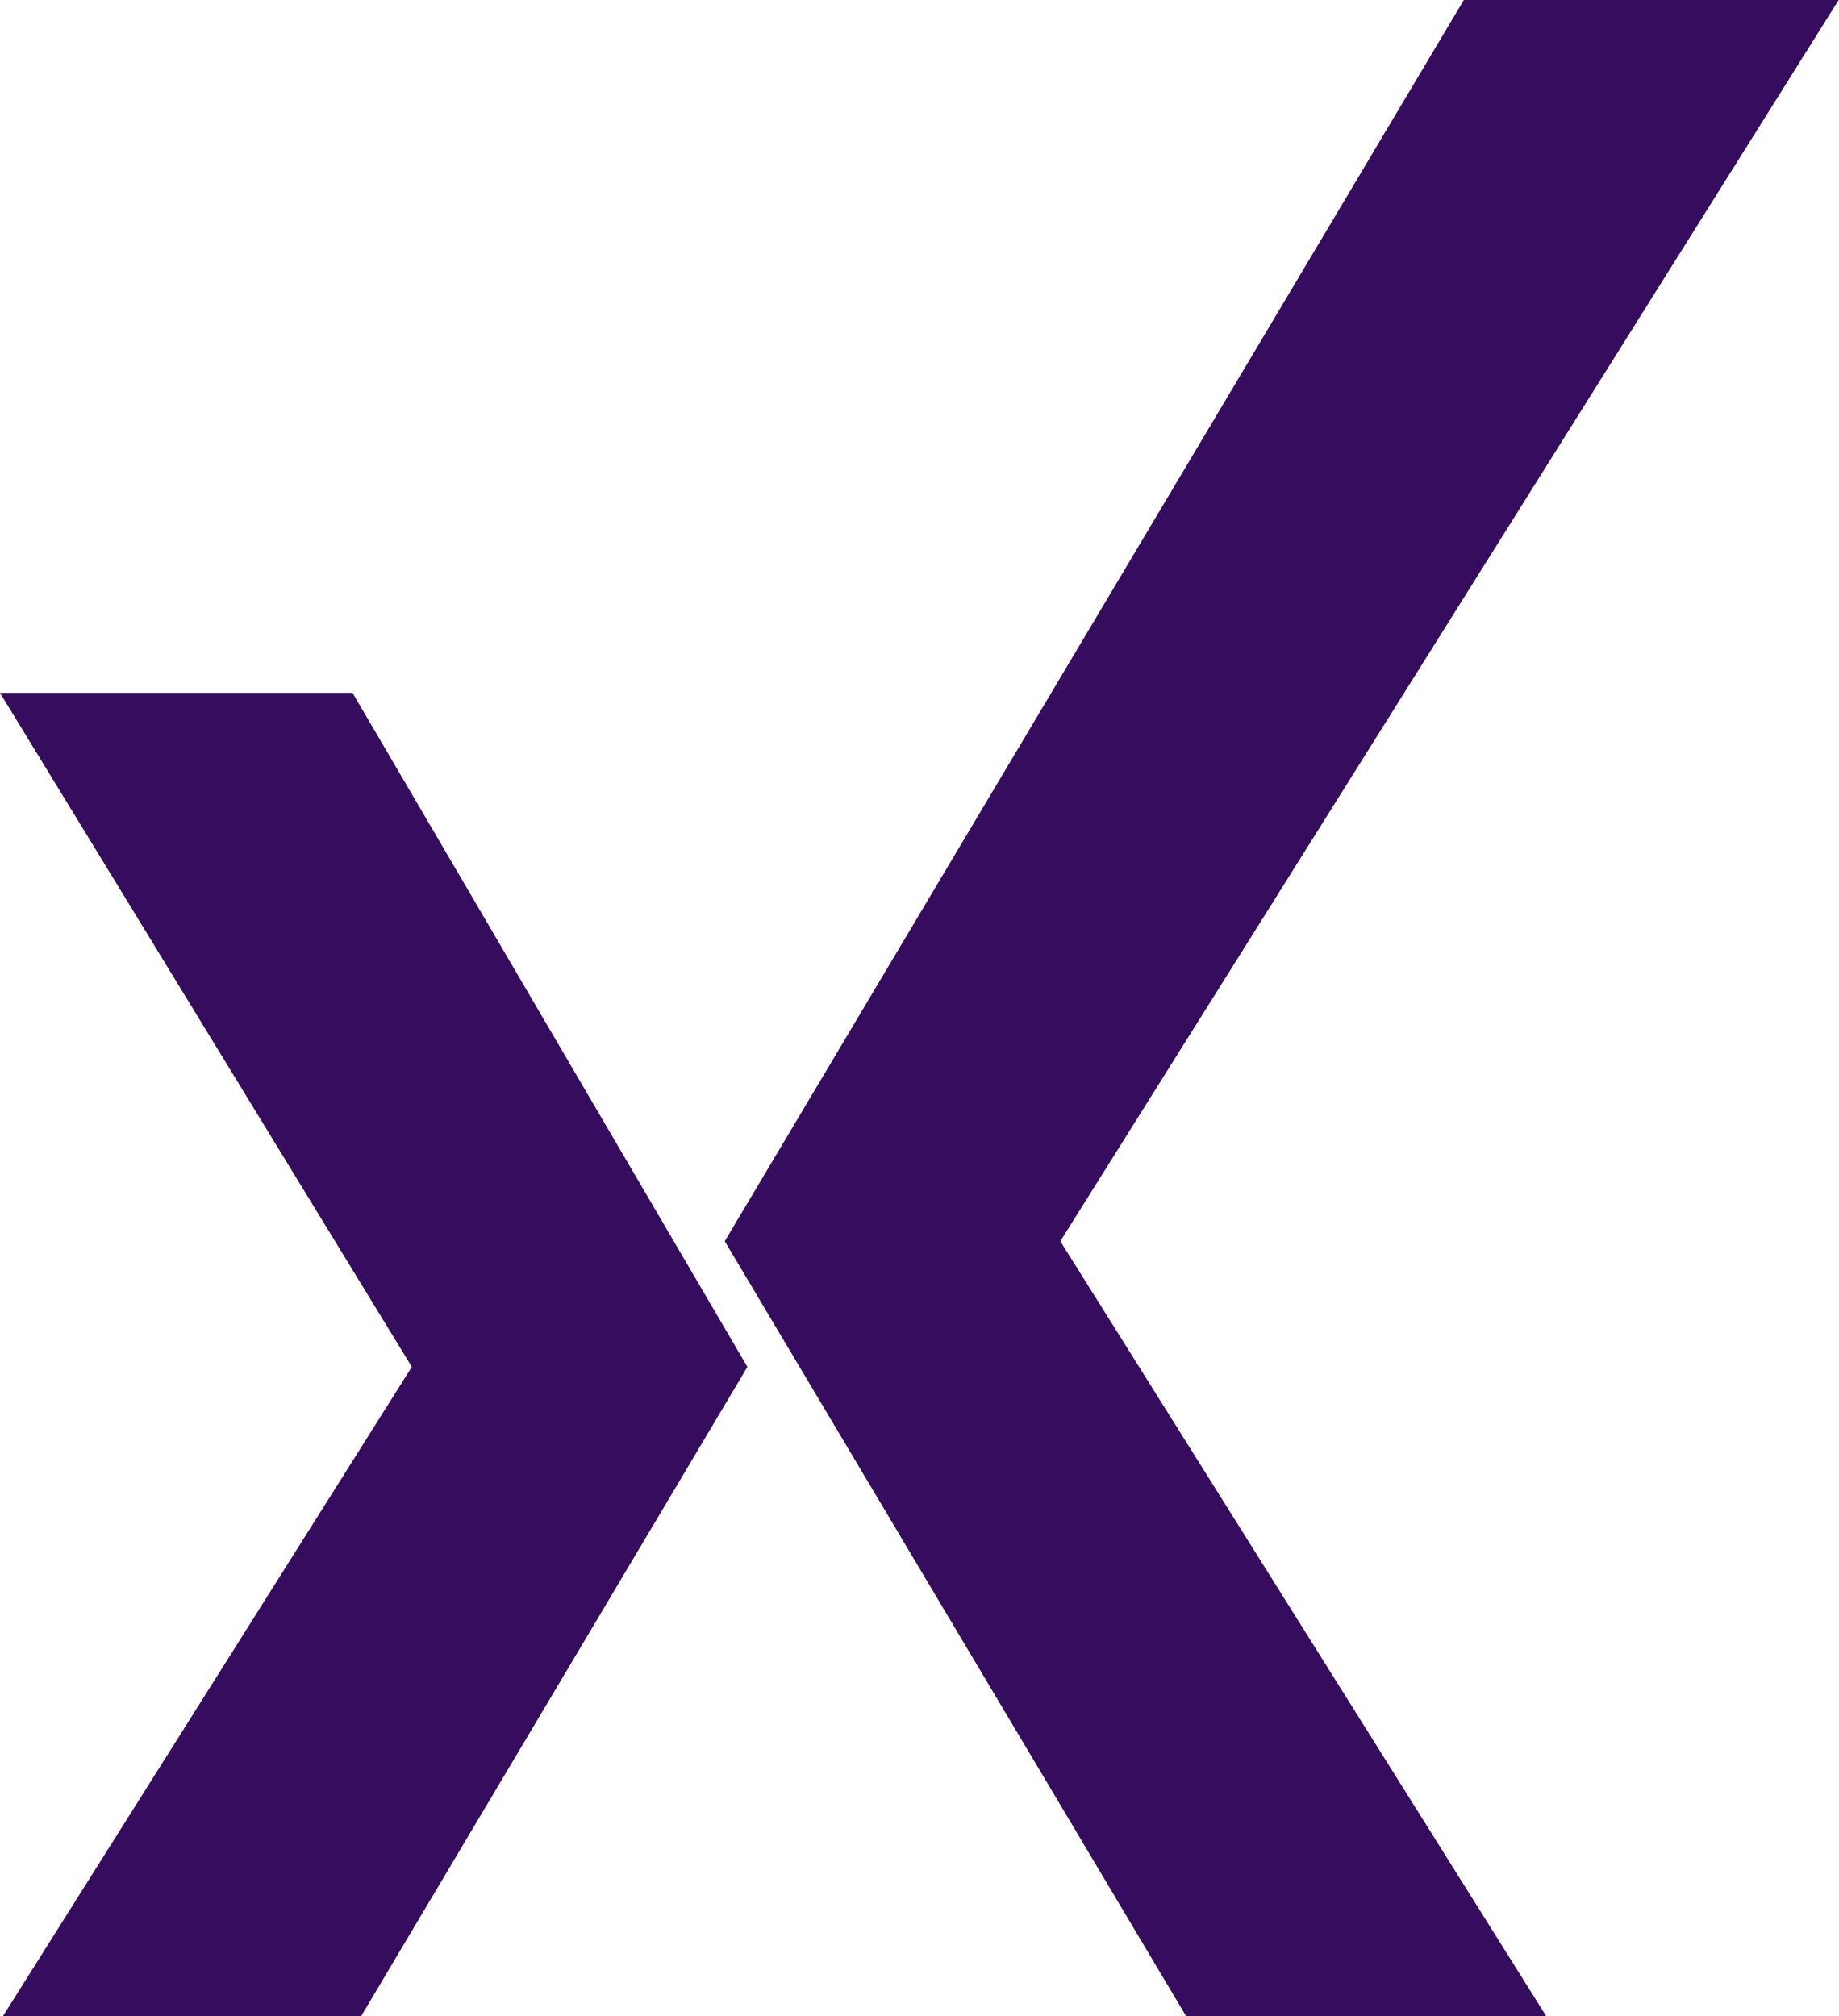
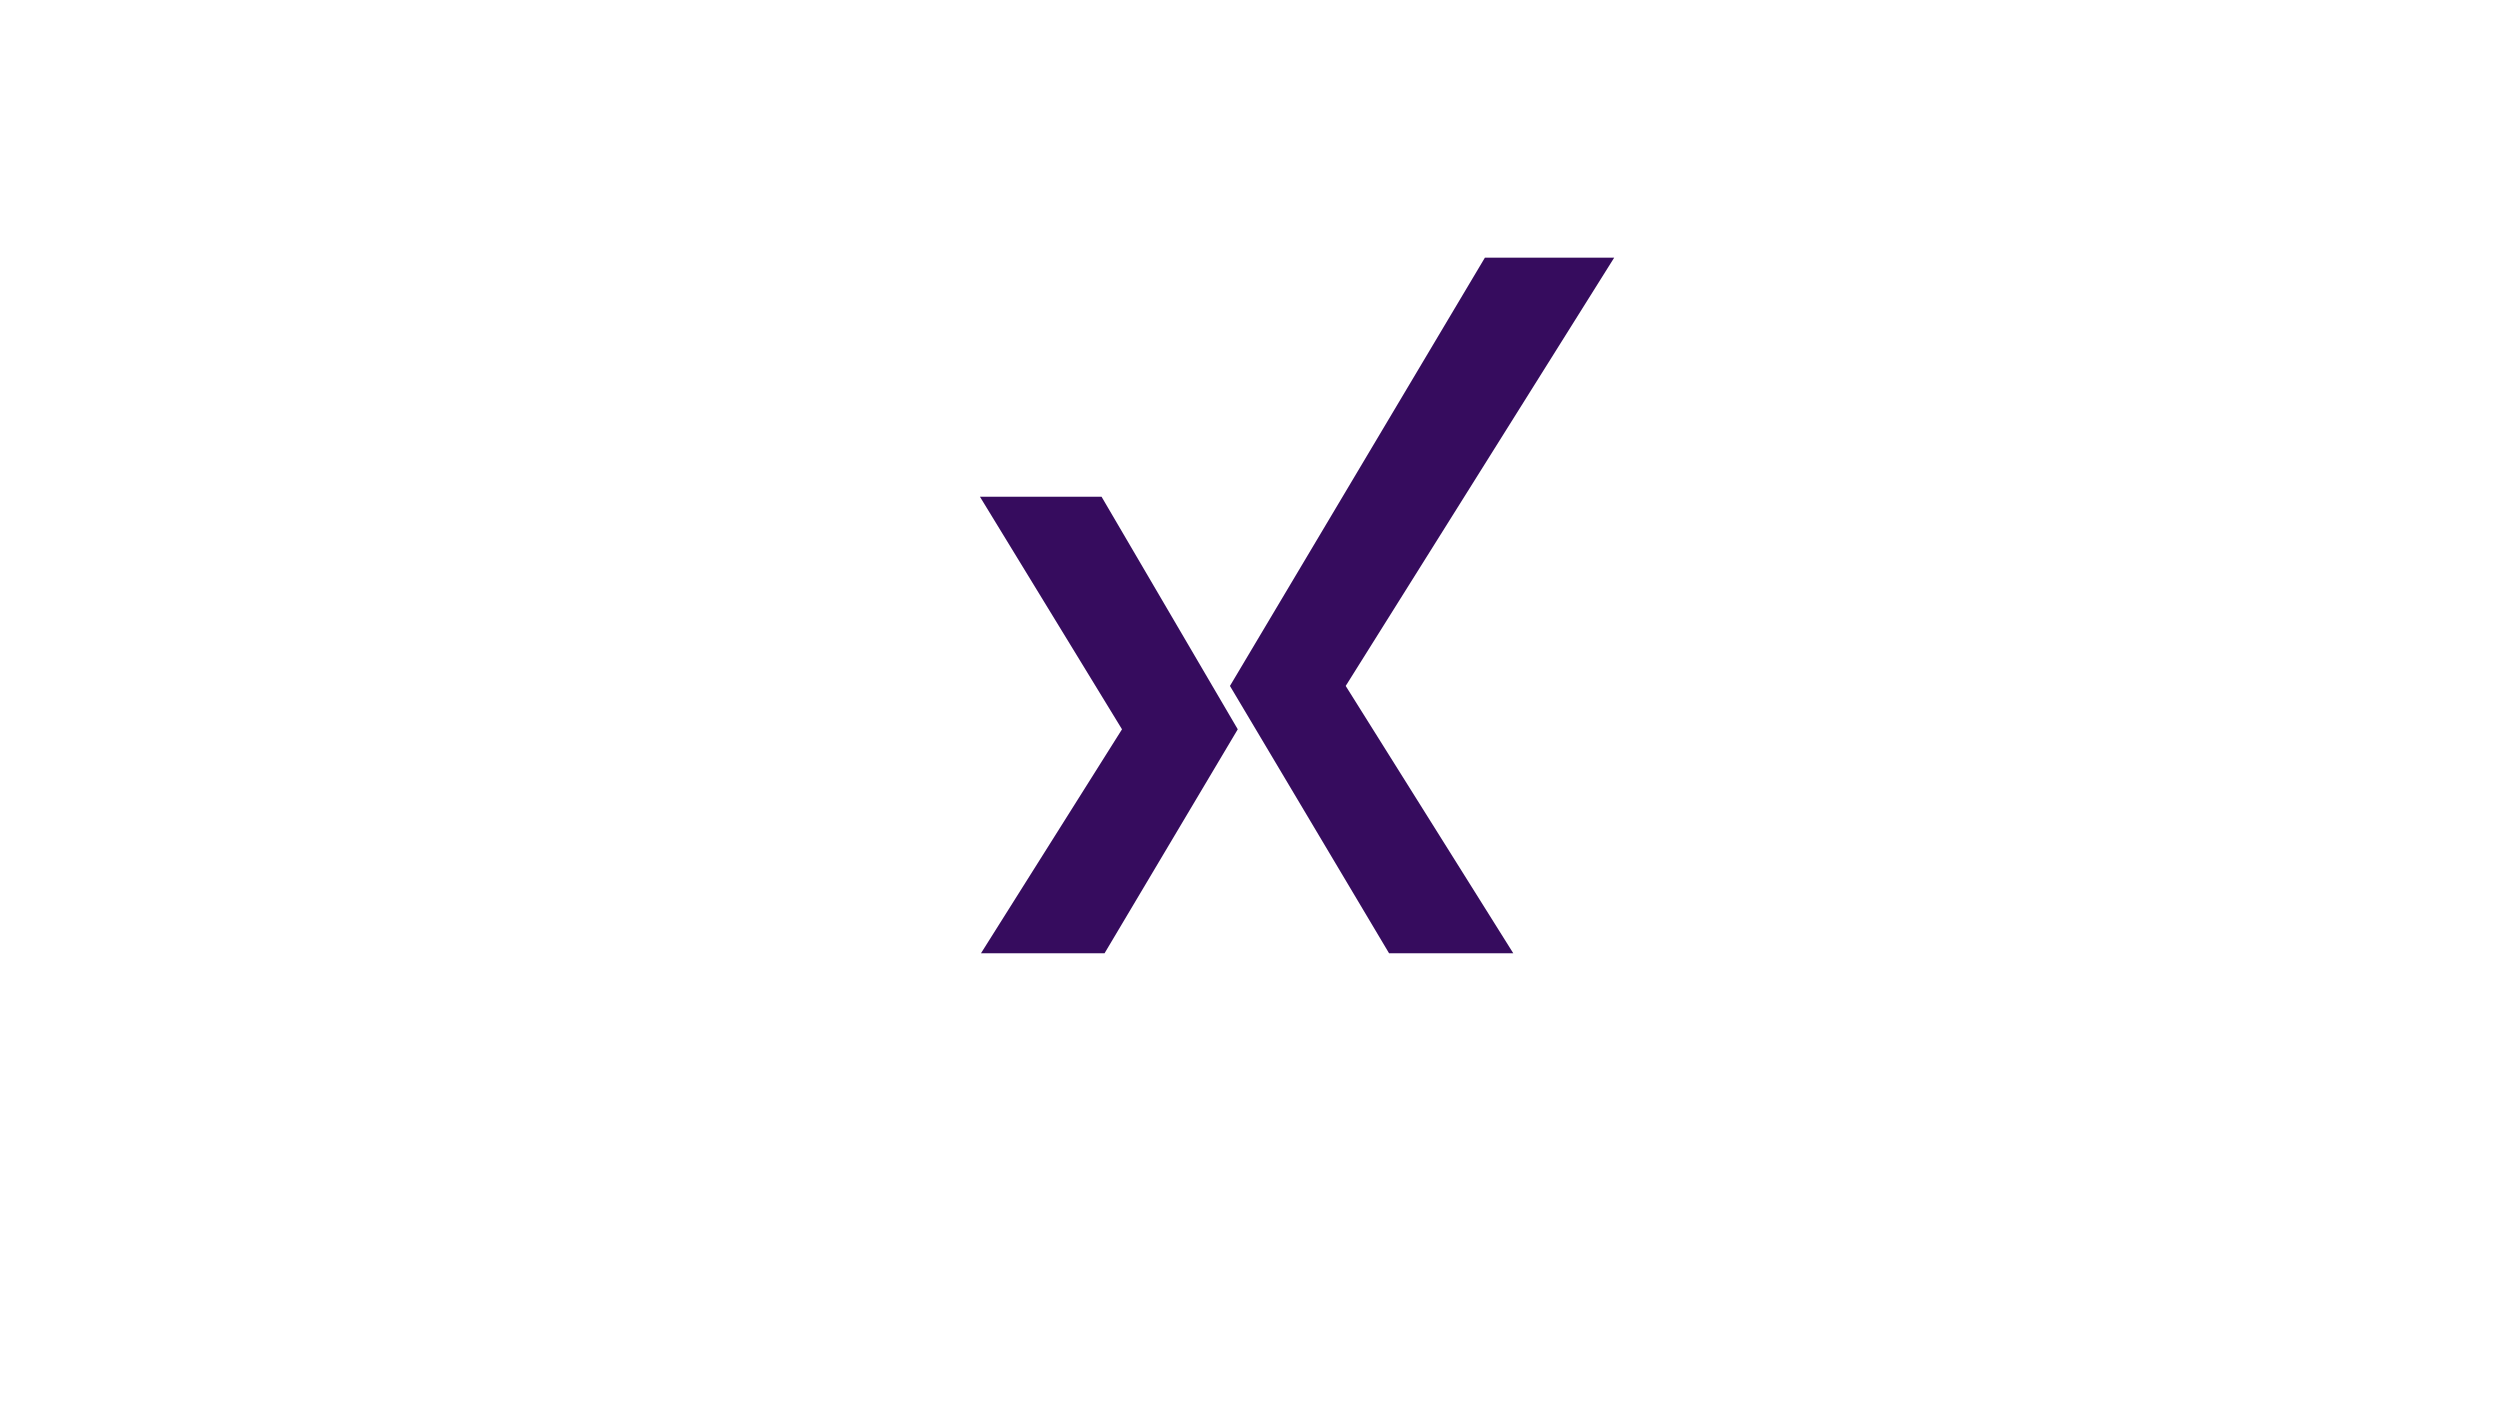
- <svg xmlns="http://www.w3.org/2000/svg" id="X-Mark-Large" viewBox="0 0 487.1 534.2">
+ <svg xmlns="http://www.w3.org/2000/svg" id="x-mark-large" viewBox="0 0 1920 1080">
  <defs>
    <style>
      .cls-1 {
        fill: #360c5e;
      }
    </style>
  </defs>
-   <path id="x-mark-large" class="cls-1" d="M0,183.6h0l109.1,178.6L.8,534.2h94.9l102.3-172-104.6-178.6H0ZM487.1,0h-99.3l-195.8,328.9,122.2,205.3h95.4l-128.7-205.3L487.1,0Z" />
+   <path id="x-mark-large-2" data-name="x-mark-large" class="cls-1" d="M752.6,381.5h0s109.1,178.6,109.1,178.6l-108.3,172h94.9l102.3-172-104.6-178.6h-93.4ZM1239.7,197.9h-99.3l-195.8,328.9,122.2,205.3h95.4l-128.7-205.3,206.2-328.9Z" />
</svg>
